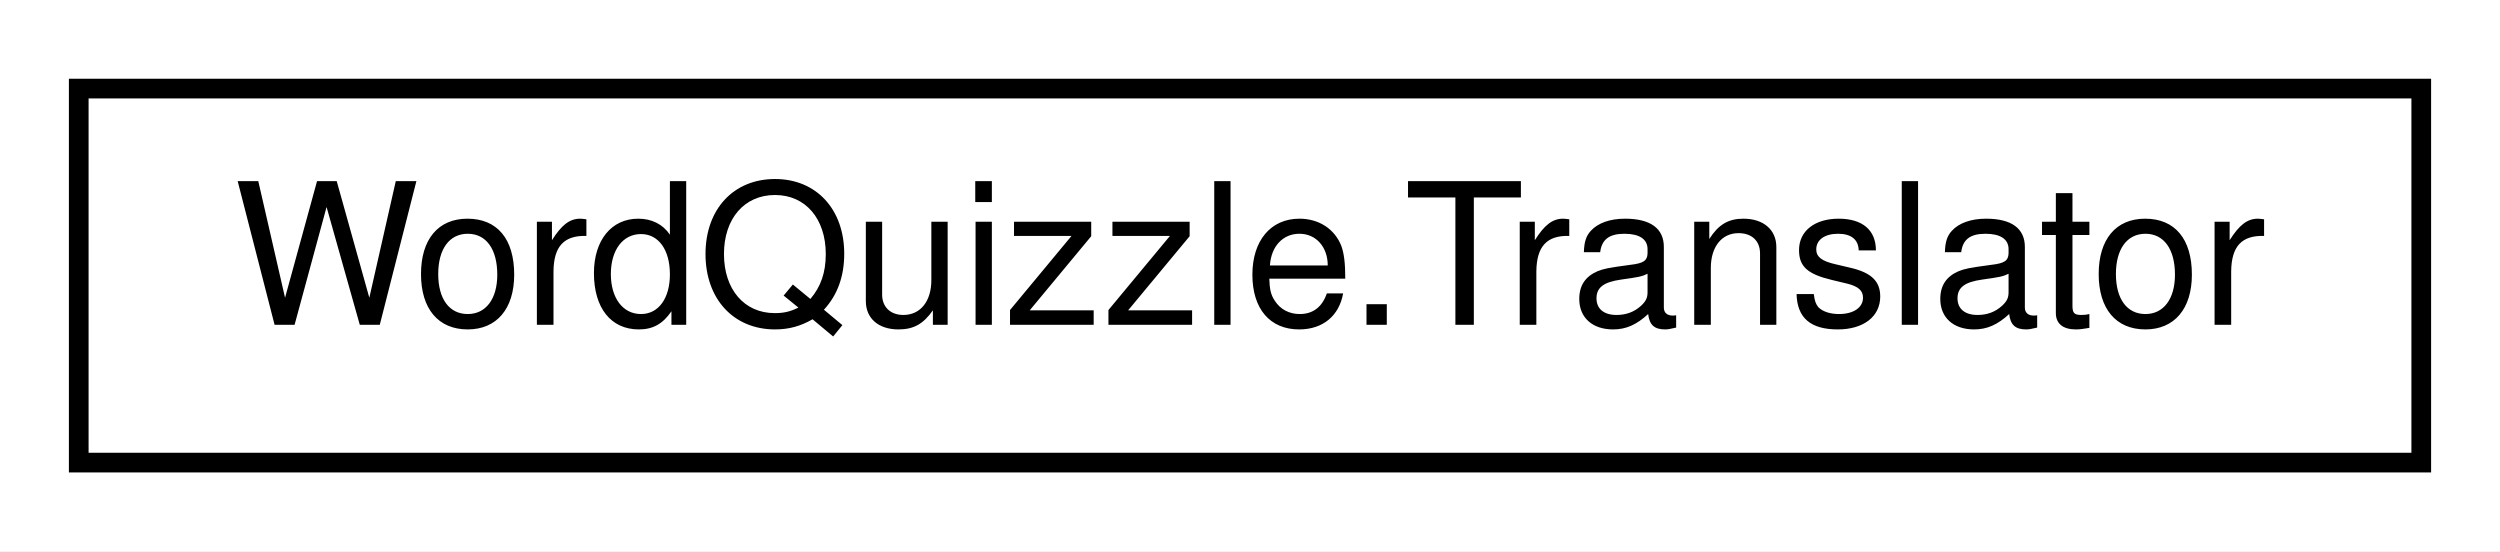
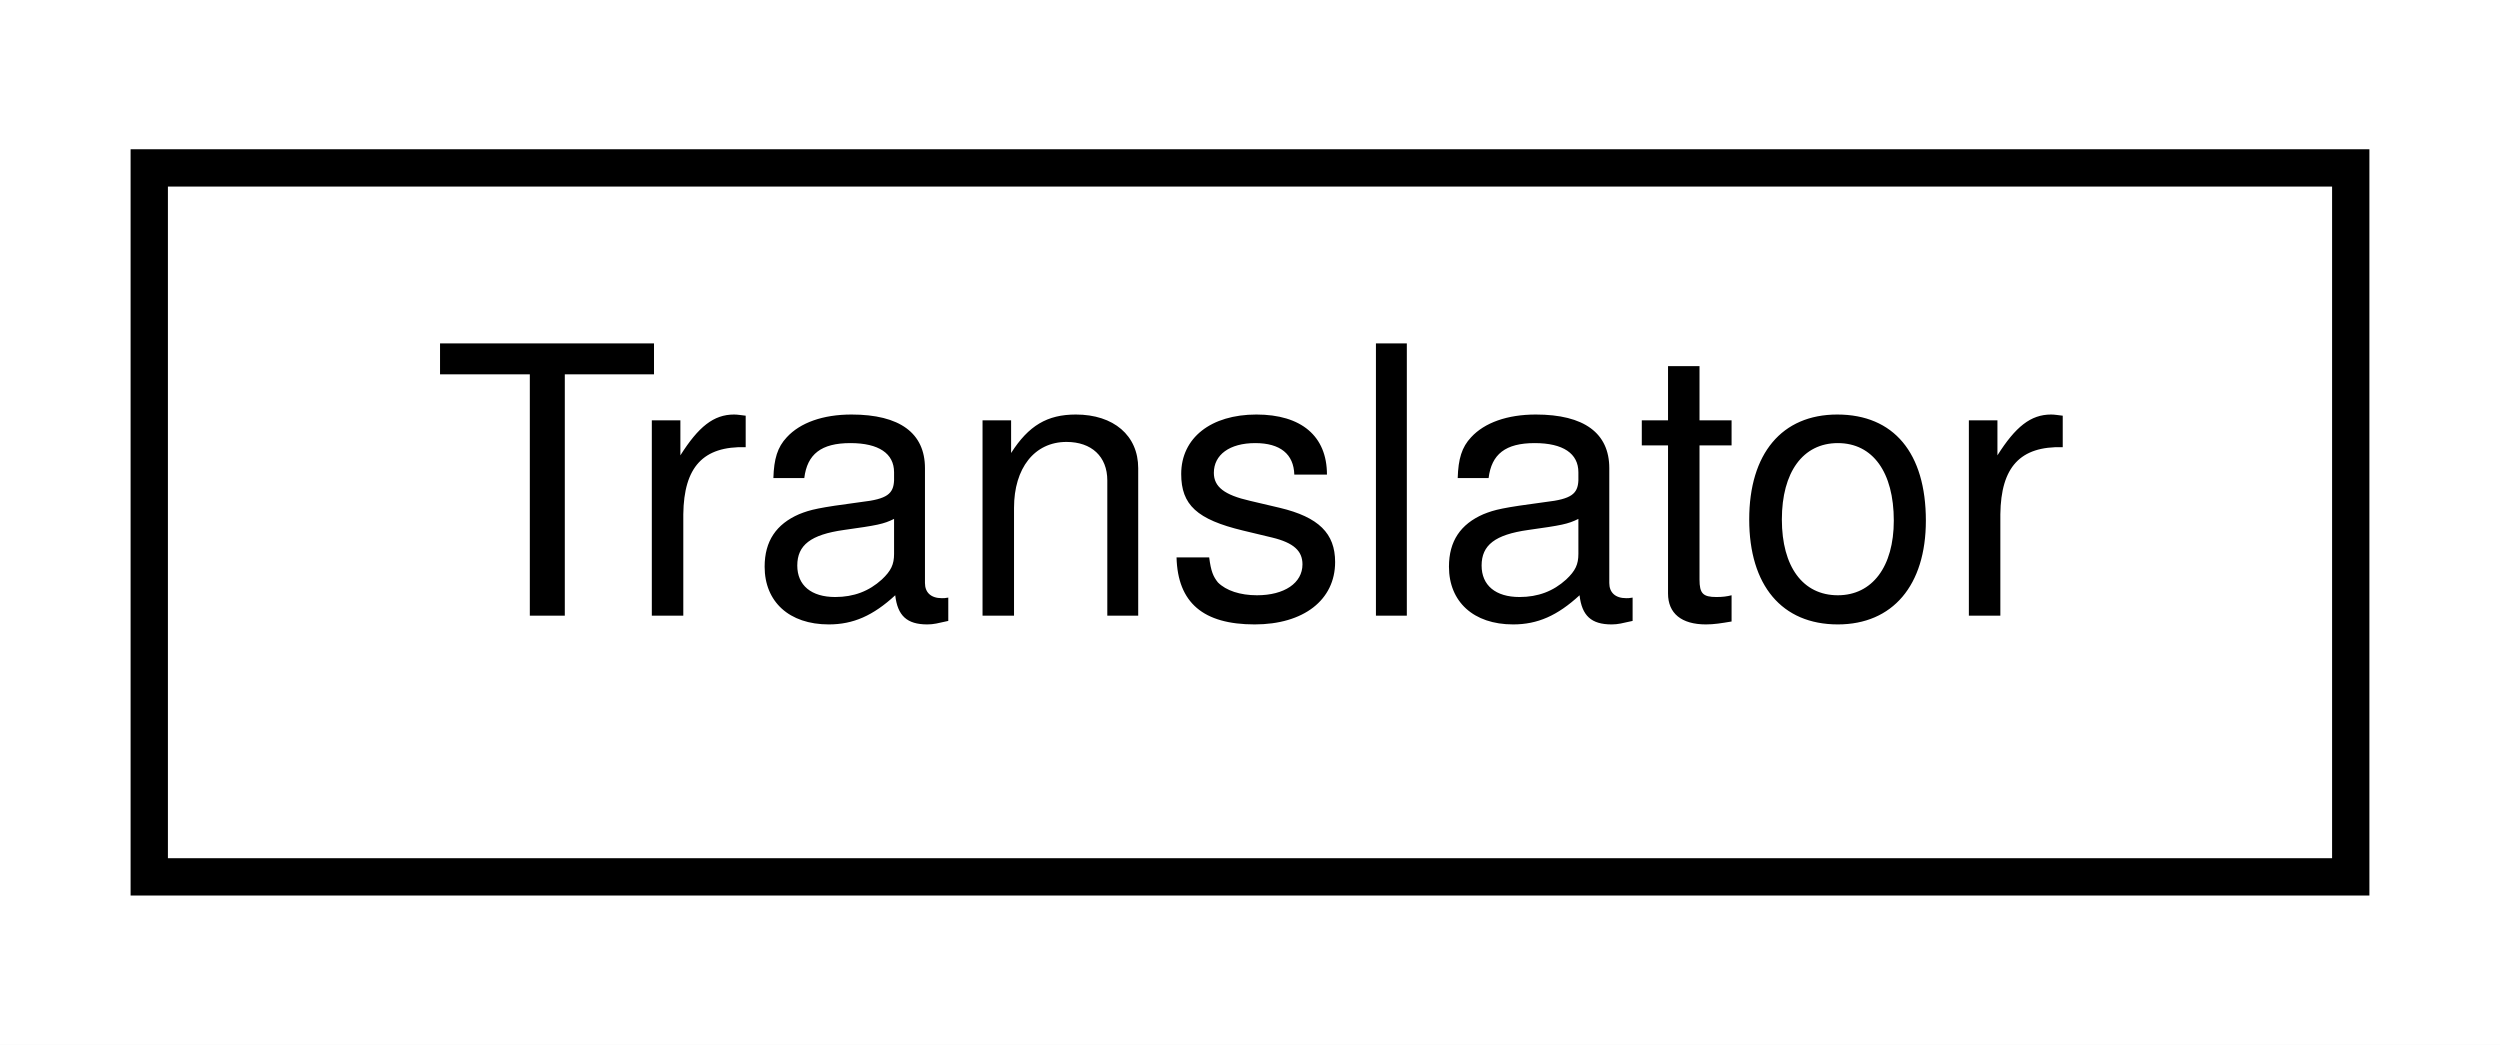
- <svg xmlns="http://www.w3.org/2000/svg" xmlns:xlink="http://www.w3.org/1999/xlink" width="127pt" height="28pt" viewBox="0.00 0.00 127.00 28.00">
+ <svg xmlns="http://www.w3.org/2000/svg" xmlns:xlink="http://www.w3.org/1999/xlink" width="67pt" height="28pt" viewBox="0.00 0.00 67.00 28.00">
  <g id="graph0" class="graph" transform="scale(1 1) rotate(0) translate(4 24)">
-     <polygon fill="white" stroke="none" points="-4,4 -4,-24 123,-24 123,4 -4,4" />
+     <polygon fill="white" stroke="none" points="-4,4 -4,-24 63,-24 63,4 -4,4" />
    <g id="node1" class="node">
      <g id="a_node1">
-         <a xlink:href="class_word_quizzle_1_1_translator.html" target="_top" xlink:title="Permette la traduzione di parole dall'italiano all'inglese.">
-           <polygon fill="white" stroke="black" points="0,-0.5 0,-19.5 119,-19.5 119,-0.5 0,-0.5" />
-           <text text-anchor="middle" x="59.5" y="-7.5" font-family="Helvetica,sans-Serif" font-size="10.00">WordQuizzle.Translator</text>
+         <a xlink:href="class_translator.html" target="_top" xlink:title="Permette la traduzione di parole dall'italiano all'inglese.">
+           <polygon fill="white" stroke="black" points="0,-0.5 0,-19.5 59,-19.5 59,-0.5 0,-0.5" />
+           <text text-anchor="middle" x="29.5" y="-7.5" font-family="Helvetica,sans-Serif" font-size="10.00">Translator</text>
        </a>
      </g>
    </g>
  </g>
</svg>
